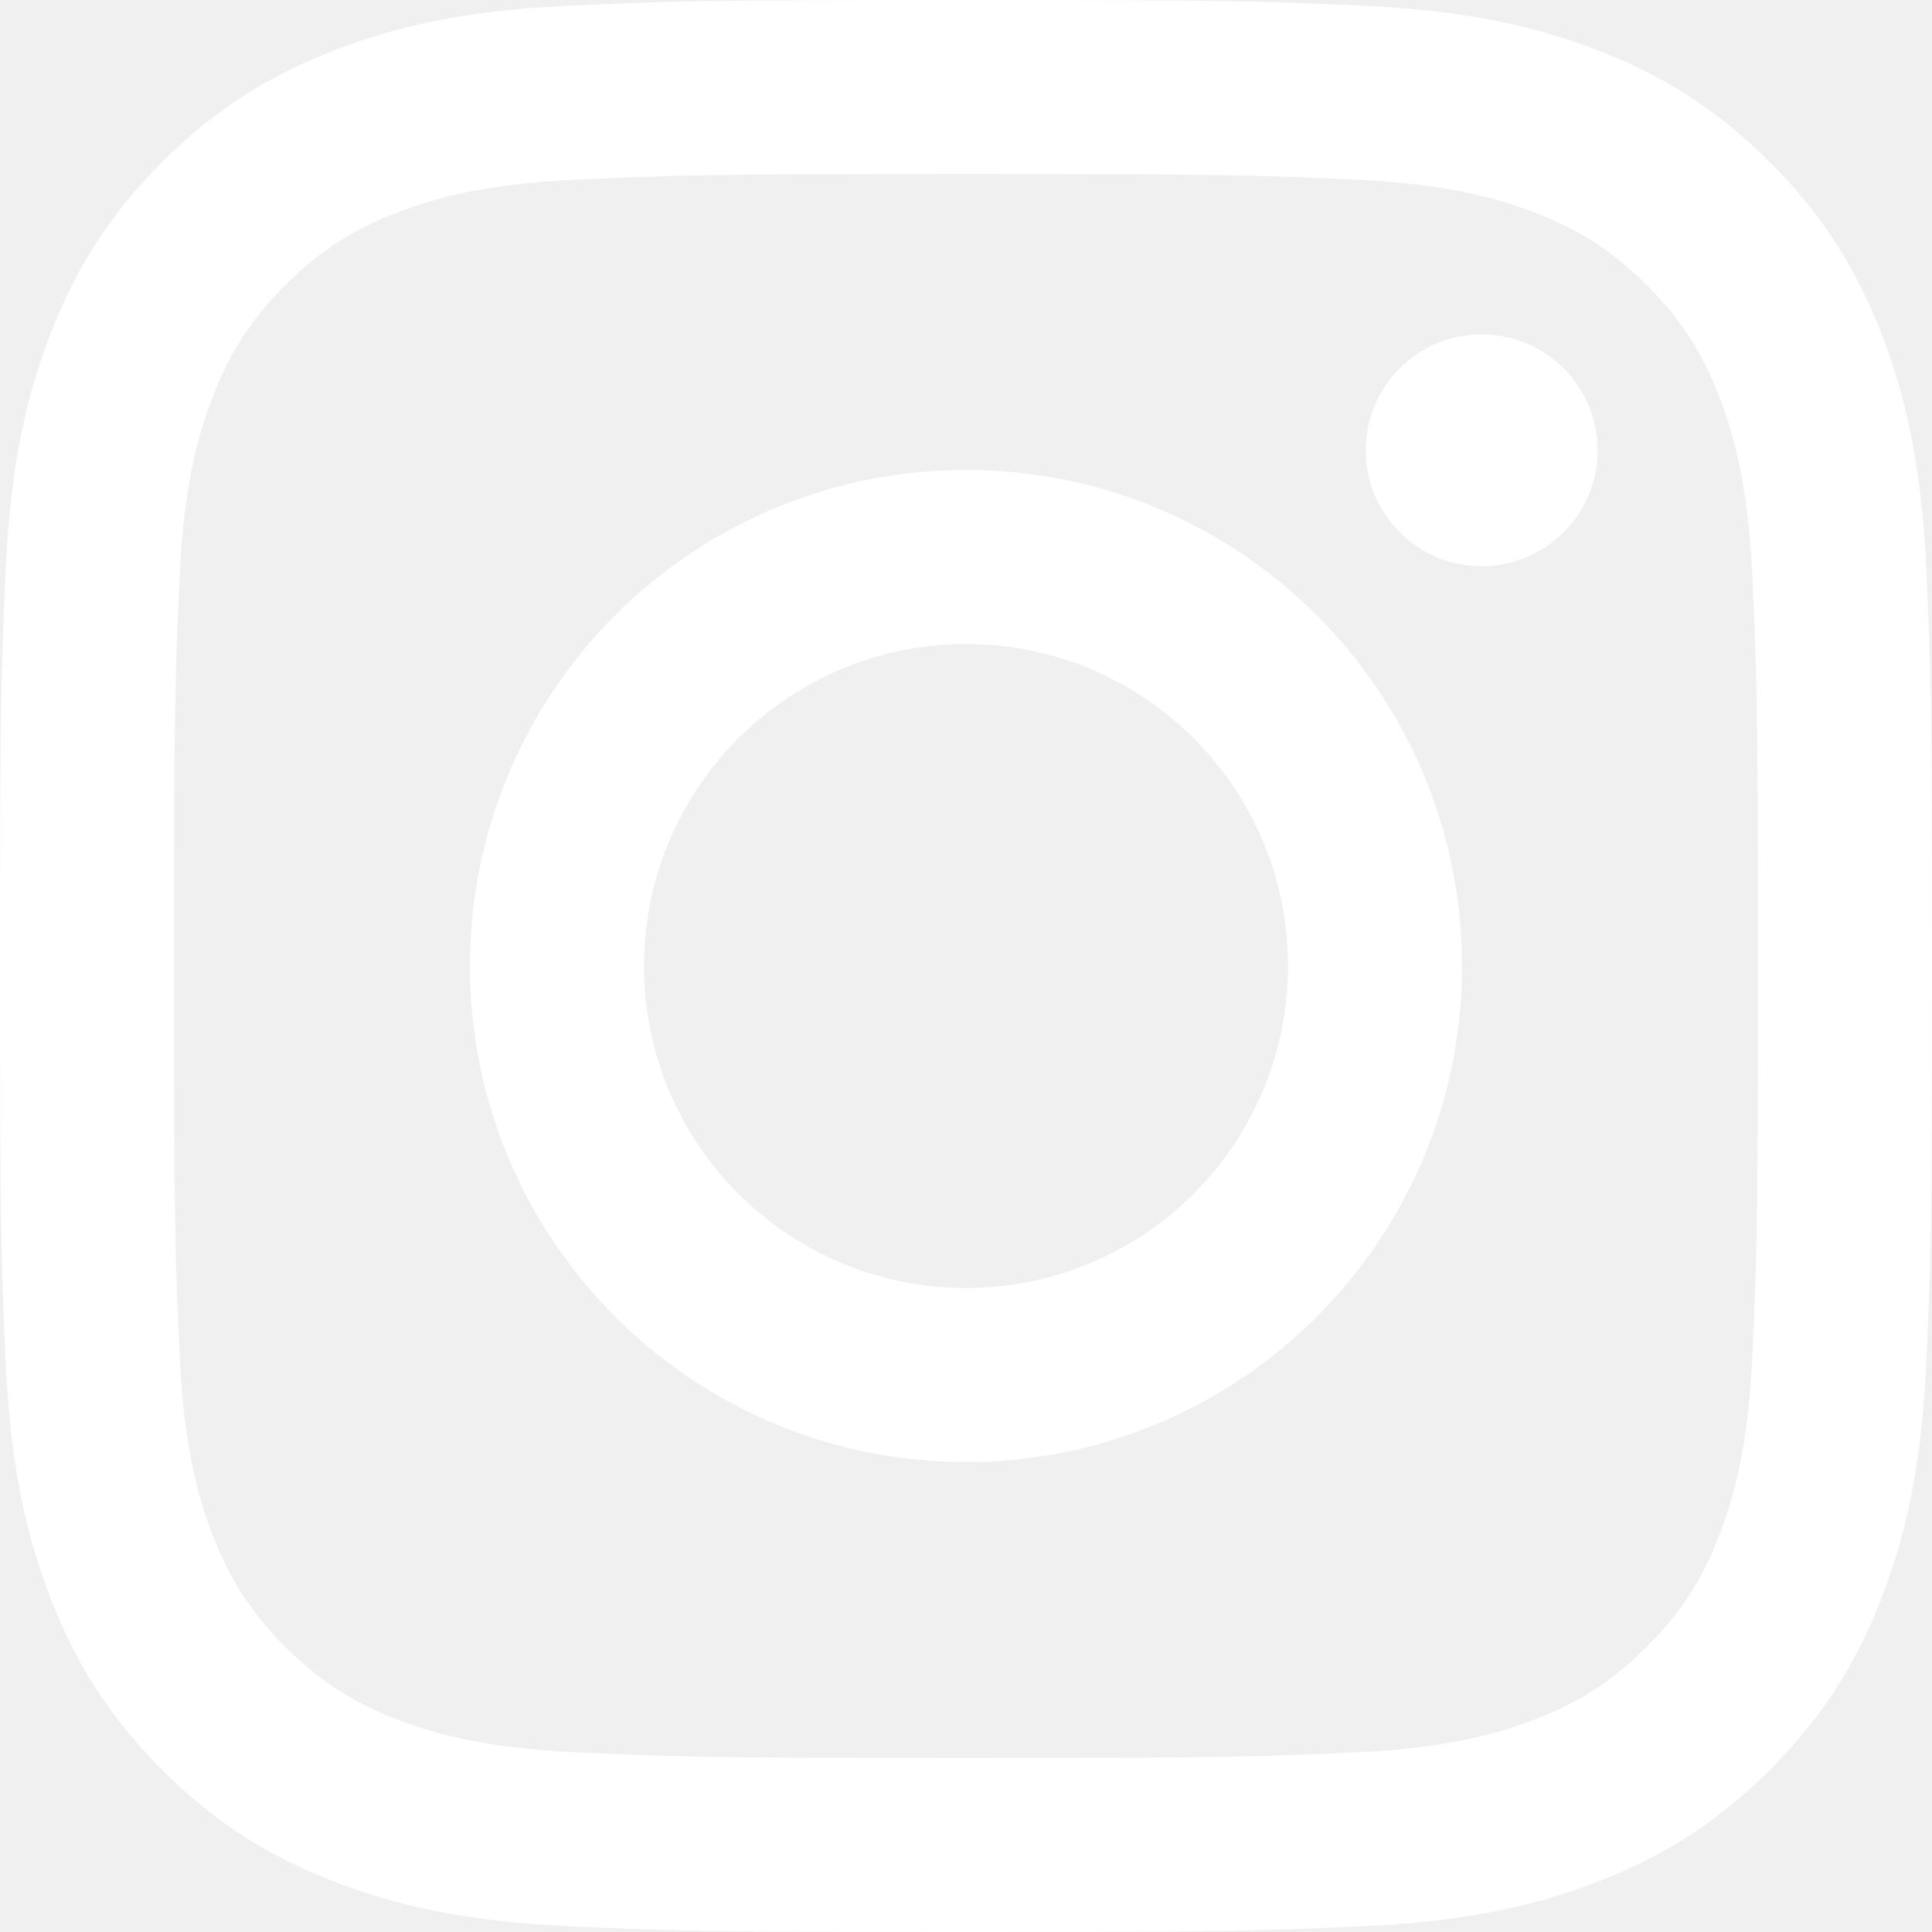
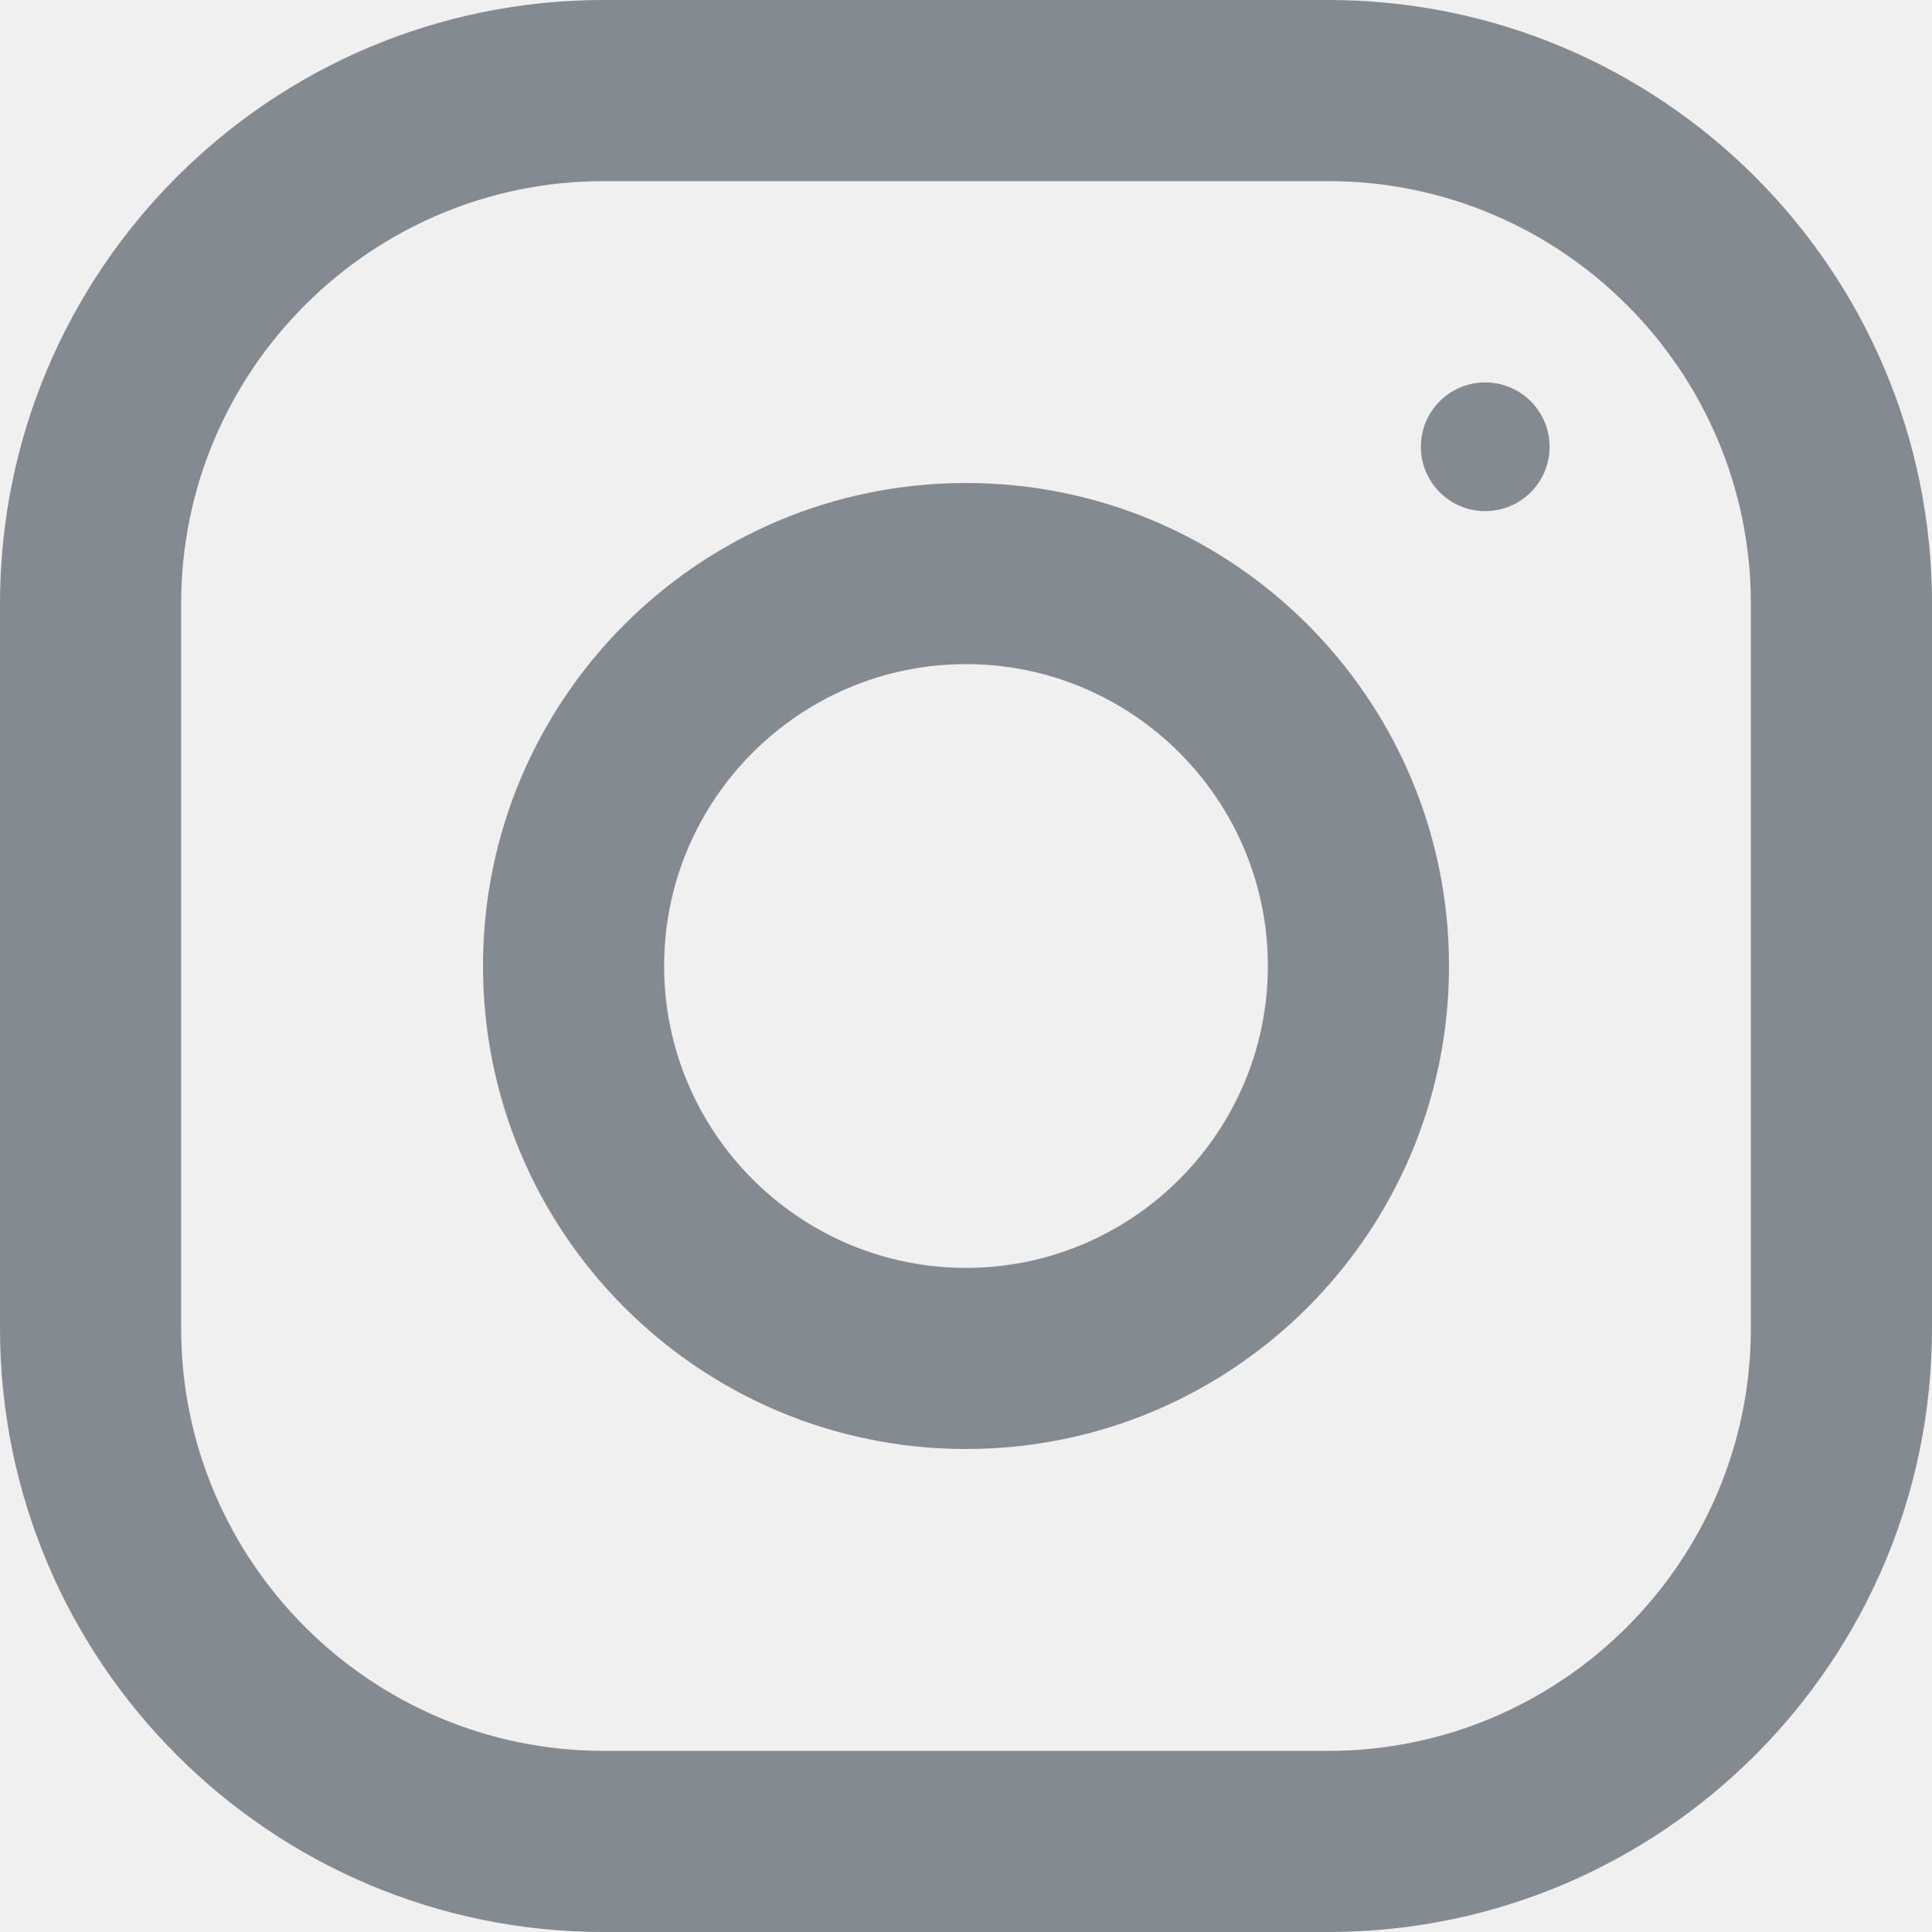
- <svg xmlns="http://www.w3.org/2000/svg" width="24px" height="24px" viewBox="0 0 24 24" version="1.1">
-   <g id="Symbols" stroke="none" stroke-width="1" fill="none" fill-rule="evenodd">
-     <g id="Footer" transform="translate(-100, -497)" fill="#FFFFFF" fill-rule="nonzero">
-       <g id="Instagram_2016">
-         <g transform="translate(100, 497)">
-           <path d="M12,-9e-05 C15.259,-9e-05 15.668,0.014 16.948,0.072 C18.225,0.13 19.097,0.333 19.861,0.63 C20.65,0.937 21.319,1.347 21.986,2.014 C22.653,2.681 23.063,3.35 23.37,4.139 C23.667,4.903 23.87,5.775 23.928,7.052 C23.986,8.332 24,8.741 24,12 C24,15.259 23.986,15.668 23.928,16.947 C23.87,18.225 23.667,19.097 23.37,19.86 C23.063,20.65 22.653,21.319 21.986,21.986 C21.319,22.653 20.65,23.063 19.861,23.37 C19.097,23.667 18.225,23.869 16.948,23.928 C15.668,23.986 15.259,24 12,24 C8.741,24 8.332,23.986 7.052,23.928 C5.775,23.869 4.903,23.667 4.14,23.37 C3.35,23.063 2.681,22.653 2.014,21.986 C1.347,21.319 0.937,20.65 0.63,19.86 C0.333,19.097 0.131,18.225 0.072,16.947 C0.014,15.668 9e-05,15.259 9e-05,12 C9e-05,8.741 0.014,8.332 0.072,7.052 C0.131,5.775 0.333,4.903 0.63,4.139 C0.937,3.35 1.347,2.681 2.014,2.014 C2.681,1.347 3.35,0.937 4.14,0.63 C4.903,0.333 5.775,0.13 7.052,0.072 C8.332,0.014 8.741,-9e-05 12,-9e-05 Z M12,2.162 C8.796,2.162 8.416,2.174 7.151,2.232 C5.981,2.285 5.346,2.481 4.923,2.645 C4.363,2.863 3.963,3.123 3.543,3.543 C3.123,3.963 2.863,4.362 2.645,4.923 C2.481,5.346 2.285,5.981 2.232,7.151 C2.174,8.416 2.162,8.796 2.162,12 C2.162,15.204 2.174,15.584 2.232,16.849 C2.285,18.019 2.481,18.654 2.645,19.077 C2.863,19.637 3.123,20.037 3.543,20.457 C3.963,20.877 4.363,21.137 4.923,21.355 C5.346,21.519 5.981,21.715 7.151,21.768 C8.416,21.826 8.796,21.838 12,21.838 C15.204,21.838 15.584,21.826 16.849,21.768 C18.019,21.715 18.654,21.519 19.077,21.355 C19.637,21.137 20.037,20.877 20.457,20.457 C20.877,20.037 21.137,19.637 21.355,19.077 C21.519,18.654 21.715,18.019 21.768,16.849 C21.826,15.584 21.838,15.204 21.838,12 C21.838,8.796 21.826,8.416 21.768,7.151 C21.715,5.981 21.519,5.346 21.355,4.923 C21.137,4.362 20.877,3.963 20.457,3.543 C20.037,3.123 19.637,2.863 19.077,2.645 C18.654,2.481 18.019,2.285 16.849,2.232 C15.584,2.174 15.204,2.162 12,2.162 Z M12,5.838 C15.403,5.838 18.162,8.597 18.162,12 C18.162,15.403 15.403,18.162 12,18.162 C8.597,18.162 5.838,15.403 5.838,12 C5.838,8.597 8.597,5.838 12,5.838 Z M12,16 C14.209,16 16,14.209 16,12 C16,9.791 14.209,8 12,8 C9.791,8 8,9.791 8,12 C8,14.209 9.791,16 12,16 Z M19.846,5.594 C19.846,6.39 19.201,7.034 18.406,7.034 C17.61,7.034 16.966,6.39 16.966,5.594 C16.966,4.799 17.61,4.154 18.406,4.154 C19.201,4.154 19.846,4.799 19.846,5.594 Z" id="Combined-Shape" />
-         </g>
-       </g>
-     </g>
-   </g>
+ <svg xmlns="http://www.w3.org/2000/svg" version="1.1" x="0px" y="0px" viewBox="0 0 512 512" style="enable-background:new 0 0 512 512;" xml:space="preserve" width="512px" height="512px">
+   <path d="M352,0H160C71.648,0,0,71.648,0,160v192c0,88.352,71.648,160,160,160h192c88.352,0,160-71.648,160-160V160    C512,71.648,440.352,0,352,0z M464,352c0,61.76-50.24,112-112,112H160c-61.76,0-112-50.24-112-112V160C48,98.24,98.24,48,160,48    h192c61.76,0,112,50.24,112,112V352z" fill="#838a90" />
+   <path d="M256,128c-70.688,0-128,57.312-128,128s57.312,128,128,128s128-57.312,128-128S326.688,128,256,128z M256,336    c-44.096,0-80-35.904-80-80c0-44.128,35.904-80,80-80s80,35.872,80,80C336,300.096,300.096,336,256,336z" fill="#838a90" />
+   <circle cx="393.6" cy="118.4" r="17.056" fill="#838a90" />
</svg>
